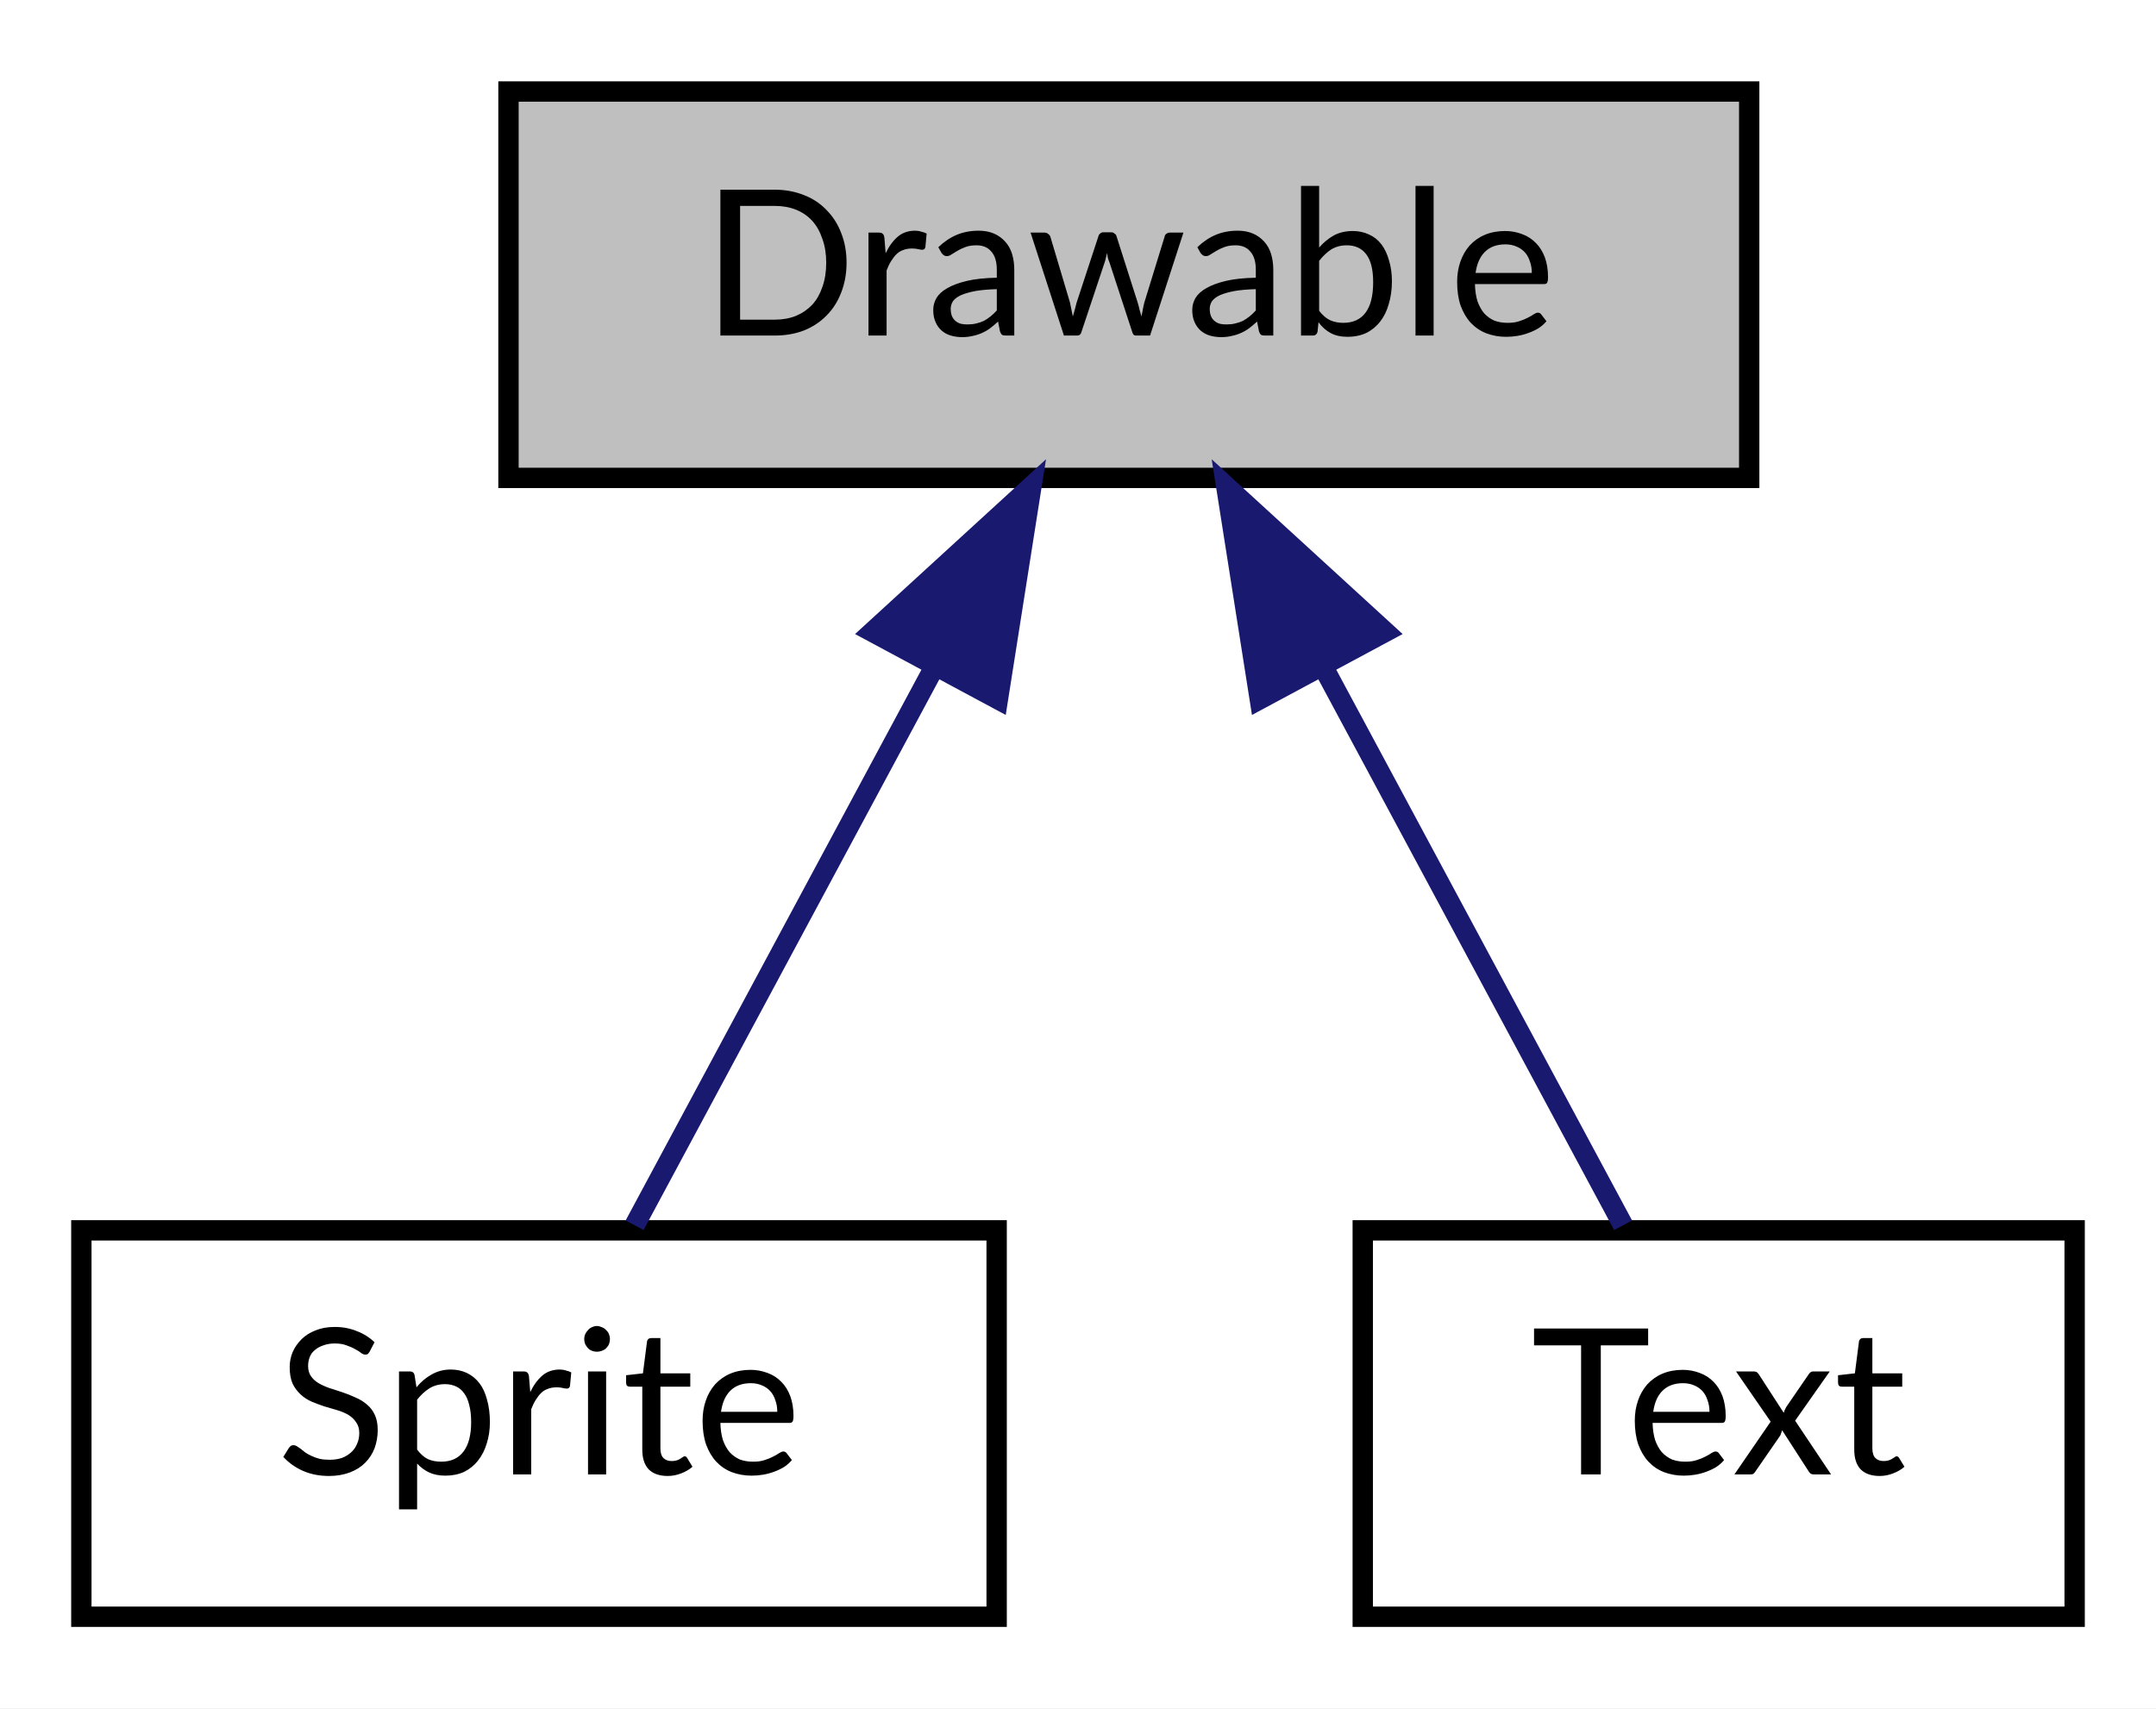
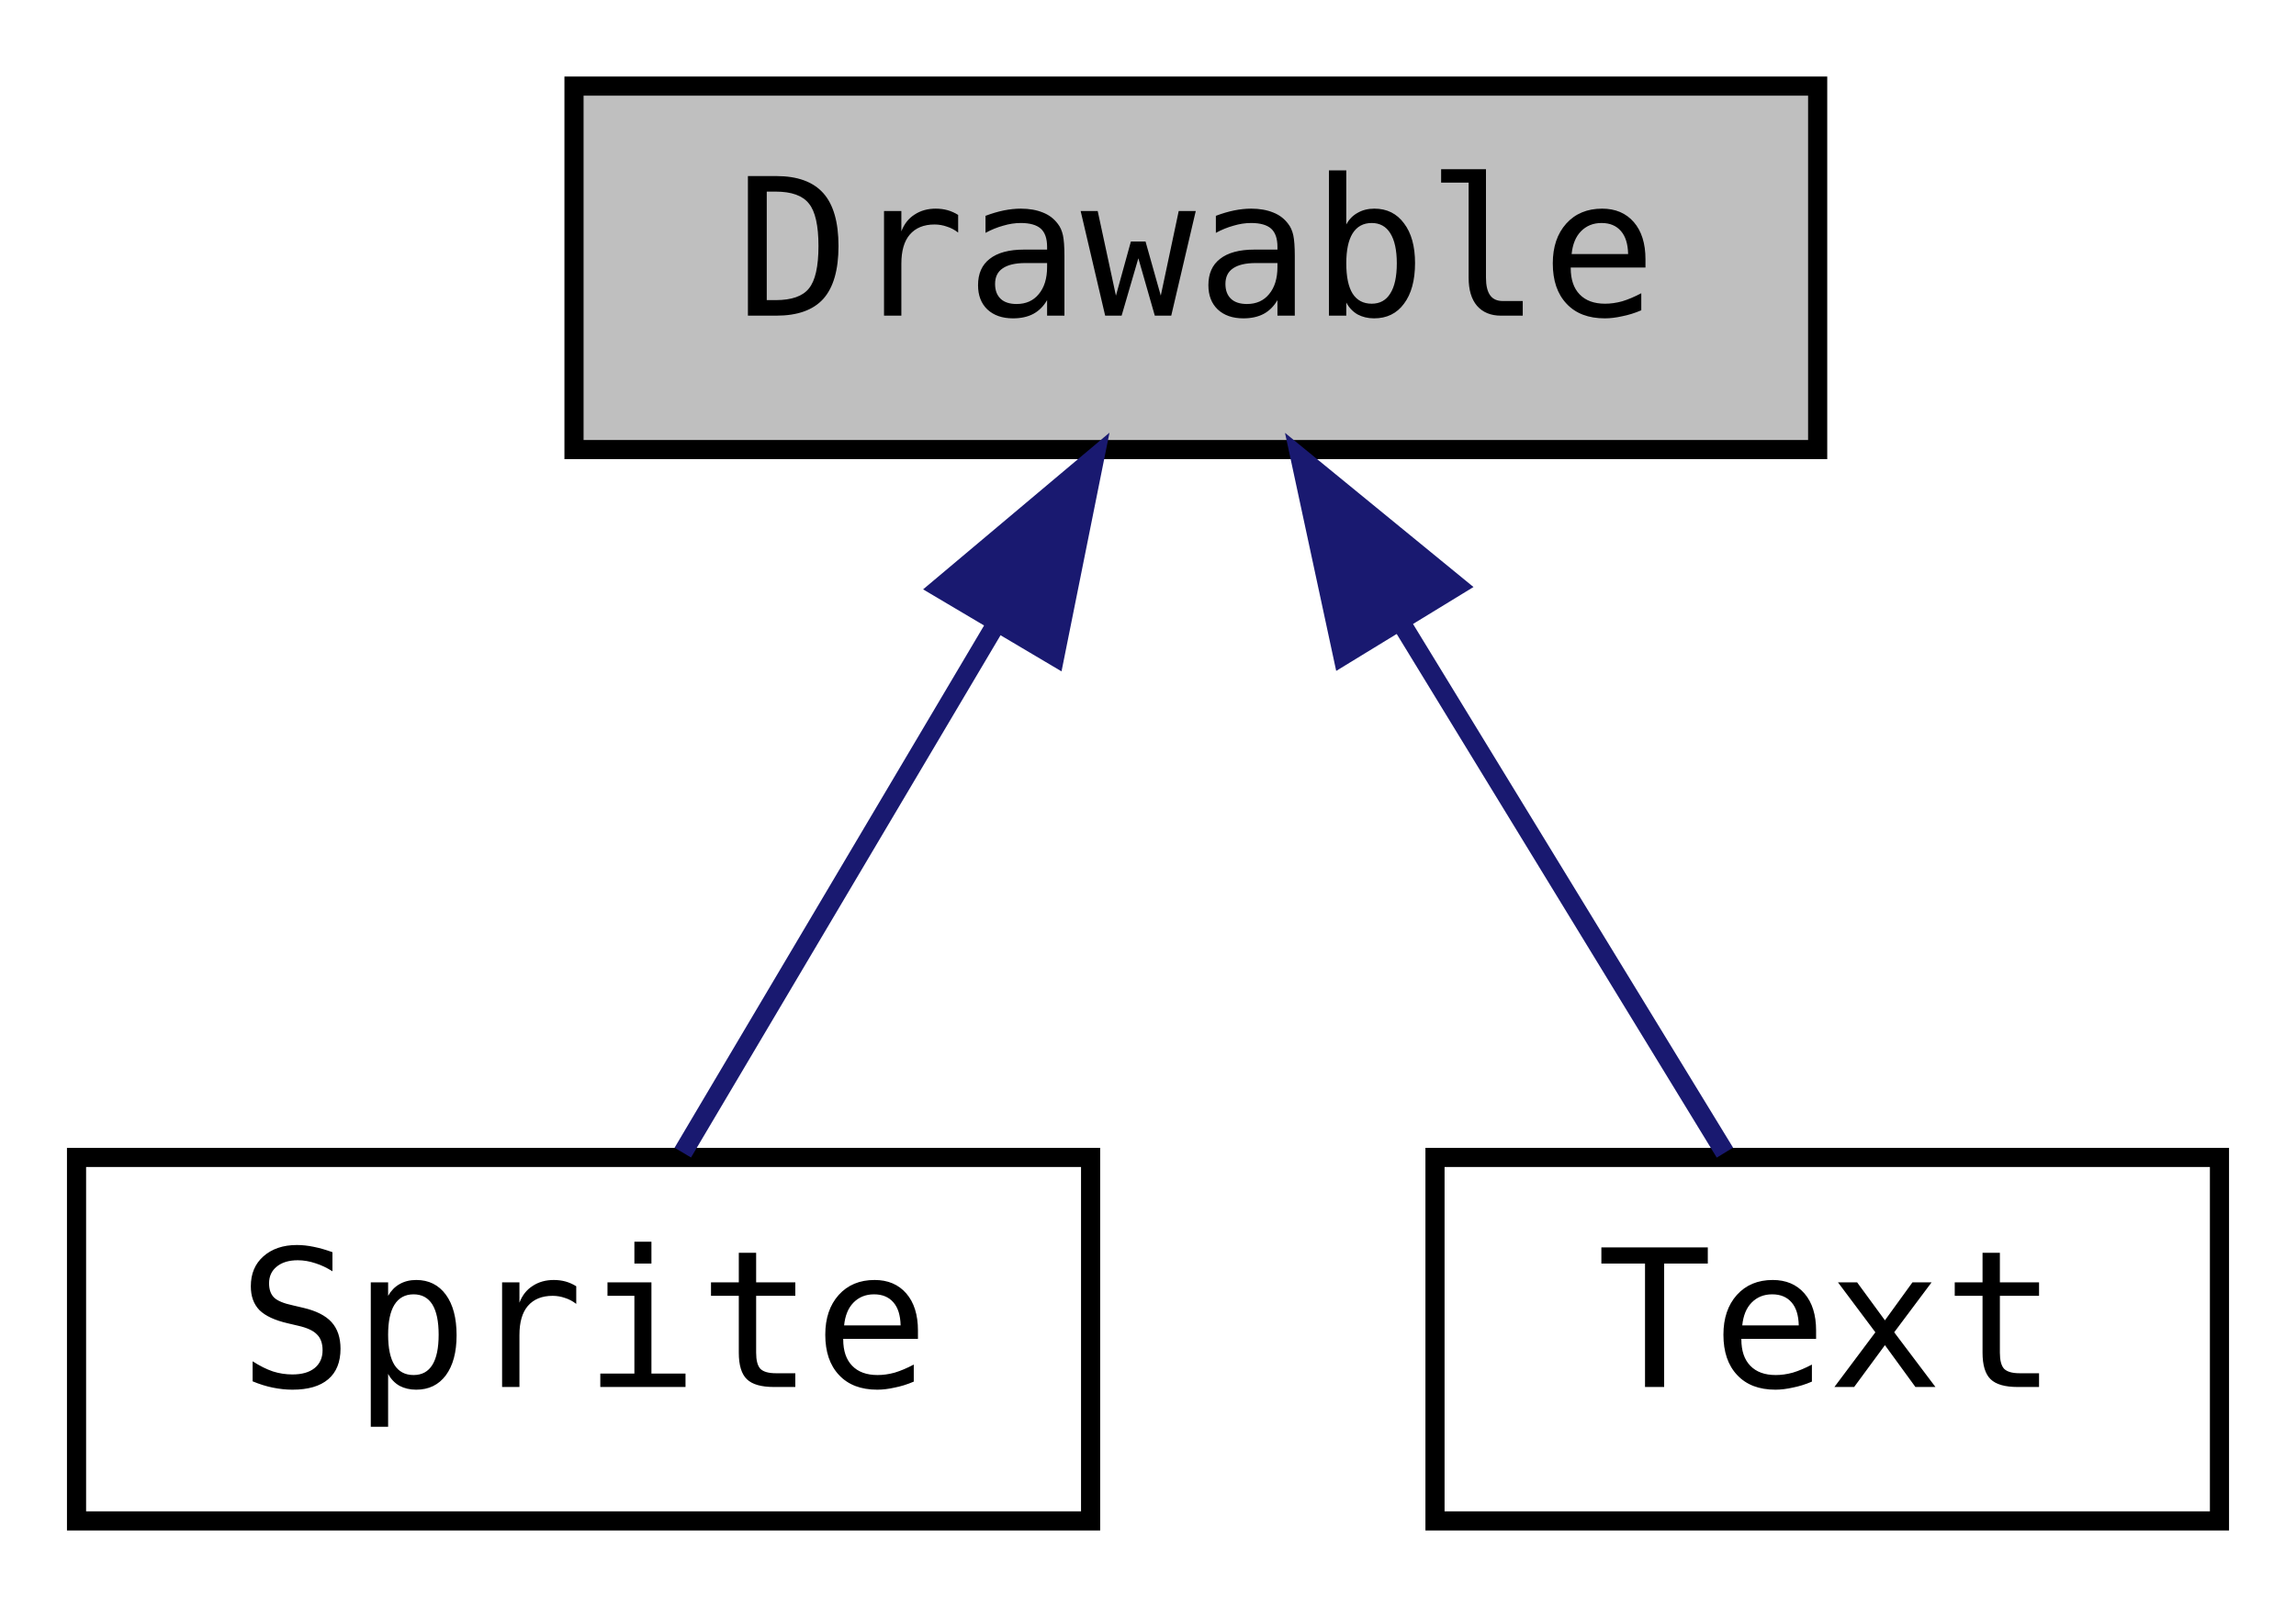
- <svg xmlns="http://www.w3.org/2000/svg" xmlns:xlink="http://www.w3.org/1999/xlink" width="106pt" height="84pt" viewBox="0.00 0.00 106.00 84.00">
+ <svg xmlns="http://www.w3.org/2000/svg" xmlns:xlink="http://www.w3.org/1999/xlink" width="120pt" height="84pt" viewBox="0.00 0.00 120.00 84.00">
  <g id="graph0" class="graph" transform="scale(1 1) rotate(0) translate(4 80)">
-     <polygon fill="white" stroke="none" points="-4,4 -4,-80 102,-80 102,4 -4,4" />
+     <polygon fill="white" stroke="none" points="-4,4 -4,-80 116,-80 116,4 -4,4" />
    <g id="node1" class="node">
-       <polygon fill="#bfbfbf" stroke="black" points="21,-56.5 21,-75.5 82,-75.5 82,-56.5 21,-56.5" />
-       <text text-anchor="middle" x="51.5" y="-63.5" font-family="Lato" font-size="10.00">Drawable</text>
+       <polygon fill="#bfbfbf" stroke="black" points="26,-56.5 26,-75.5 91,-75.5 91,-56.5 26,-56.5" />
+       <text text-anchor="middle" x="58.5" y="-63.5" font-family="'Consolas',monospace" font-size="10.00">Drawable</text>
    </g>
    <g id="node2" class="node">
      <g id="a_node2">
        <a xlink:href="classjngl_1_1Sprite.html" target="_top" xlink:title="Sprite">
-           <polygon fill="white" stroke="black" points="0,-0.5 0,-19.5 45,-19.5 45,-0.5 0,-0.5" />
-           <text text-anchor="middle" x="22.5" y="-7.5" font-family="Lato" font-size="10.00">Sprite</text>
+           <polygon fill="white" stroke="black" points="0,-0.5 0,-19.5 53,-19.5 53,-0.5 0,-0.5" />
+           <text text-anchor="middle" x="26.5" y="-7.5" font-family="'Consolas',monospace" font-size="10.00">Sprite</text>
        </a>
      </g>
    </g>
    <g id="edge1" class="edge">
-       <path fill="none" stroke="midnightblue" d="M41.824,-46.983C36.902,-37.817 31.142,-27.092 27.2,-19.751" />
-       <polygon fill="midnightblue" stroke="midnightblue" points="38.896,-48.929 46.711,-56.083 45.063,-45.617 38.896,-48.929" />
+       <path fill="none" stroke="midnightblue" d="M47.996,-47.275C42.527,-38.045 36.082,-27.17 31.686,-19.751" />
+       <polygon fill="midnightblue" stroke="midnightblue" points="45.107,-49.264 53.216,-56.083 51.129,-45.696 45.107,-49.264" />
    </g>
    <g id="node3" class="node">
      <g id="a_node3">
        <a xlink:href="classjngl_1_1Text.html" target="_top" xlink:title="Text">
-           <polygon fill="white" stroke="black" points="63,-0.5 63,-19.5 98,-19.5 98,-0.5 63,-0.5" />
-           <text text-anchor="middle" x="80.5" y="-7.5" font-family="Lato" font-size="10.00">Text</text>
+           <polygon fill="white" stroke="black" points="71,-0.5 71,-19.5 112,-19.5 112,-0.5 71,-0.5" />
+           <text text-anchor="middle" x="91.5" y="-7.5" font-family="'Consolas',monospace" font-size="10.00">Text</text>
        </a>
      </g>
    </g>
    <g id="edge2" class="edge">
-       <path fill="none" stroke="midnightblue" d="M61.176,-46.983C66.098,-37.817 71.858,-27.092 75.8,-19.751" />
-       <polygon fill="midnightblue" stroke="midnightblue" points="57.937,-45.617 56.289,-56.083 64.104,-48.929 57.937,-45.617" />
+       <path fill="none" stroke="midnightblue" d="M69.332,-47.275C74.972,-38.045 81.618,-27.17 86.152,-19.751" />
+       <polygon fill="midnightblue" stroke="midnightblue" points="66.177,-45.725 63.949,-56.083 72.15,-49.375 66.177,-45.725" />
    </g>
  </g>
</svg>
